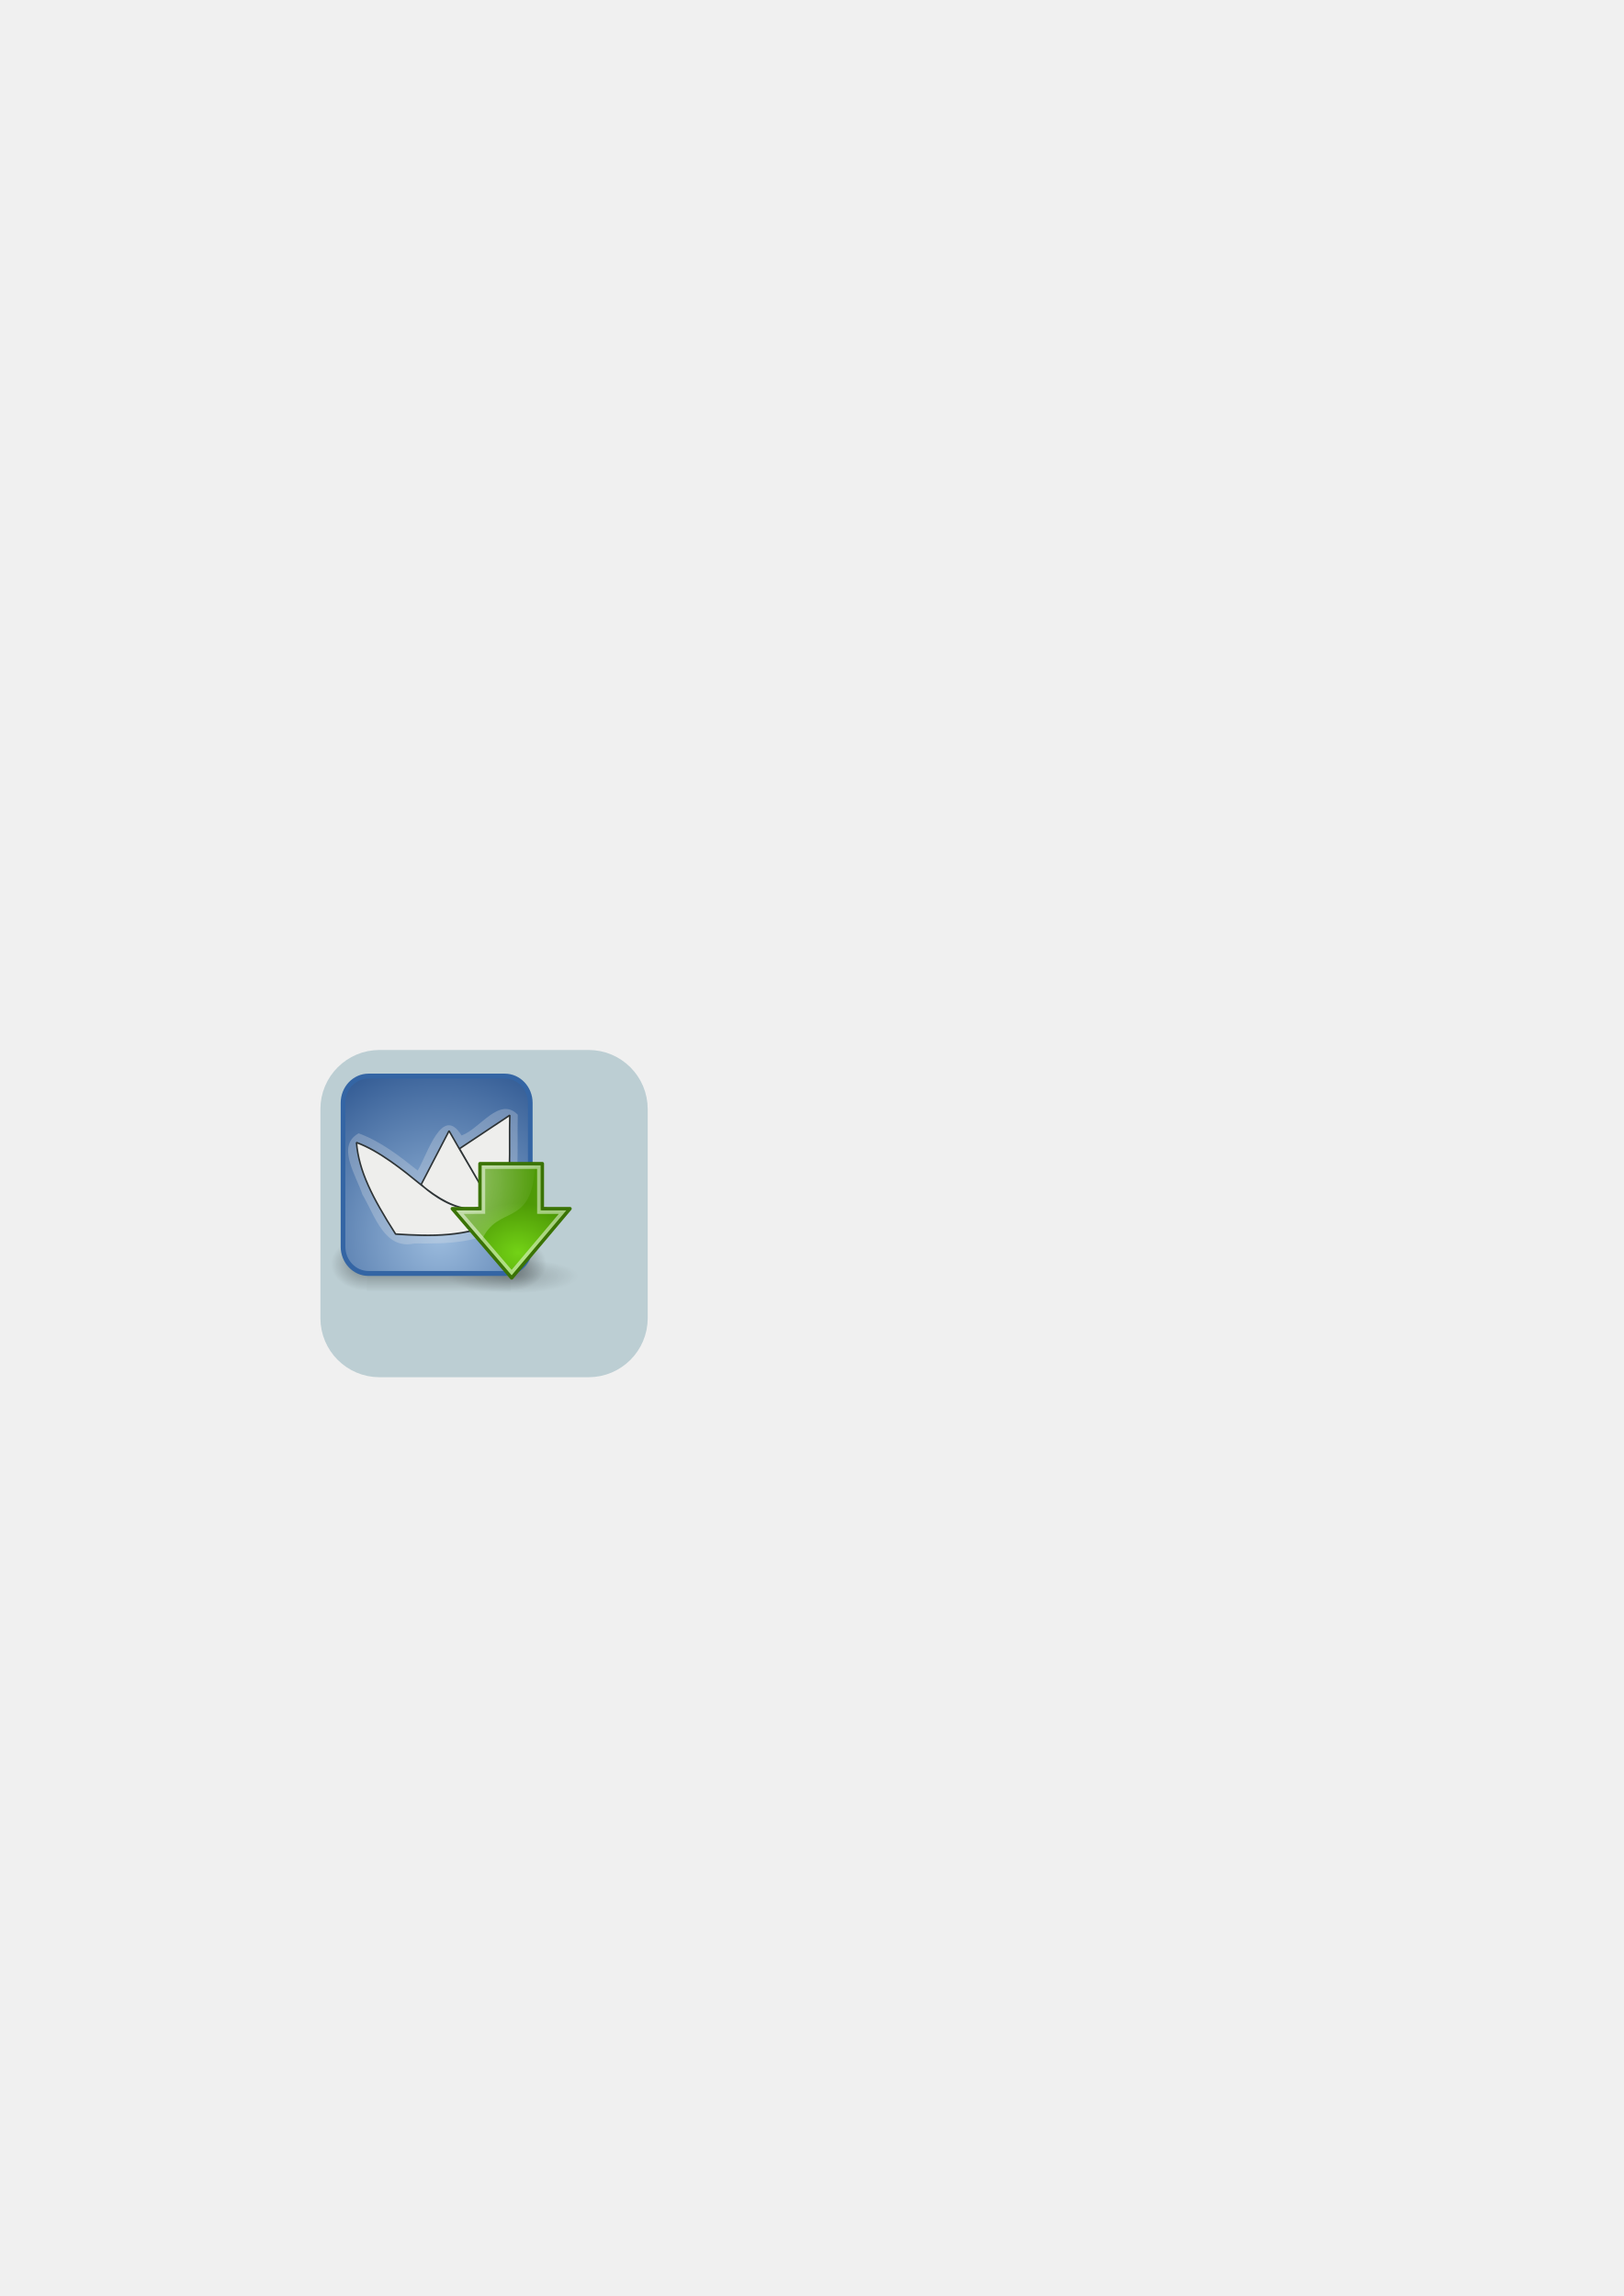
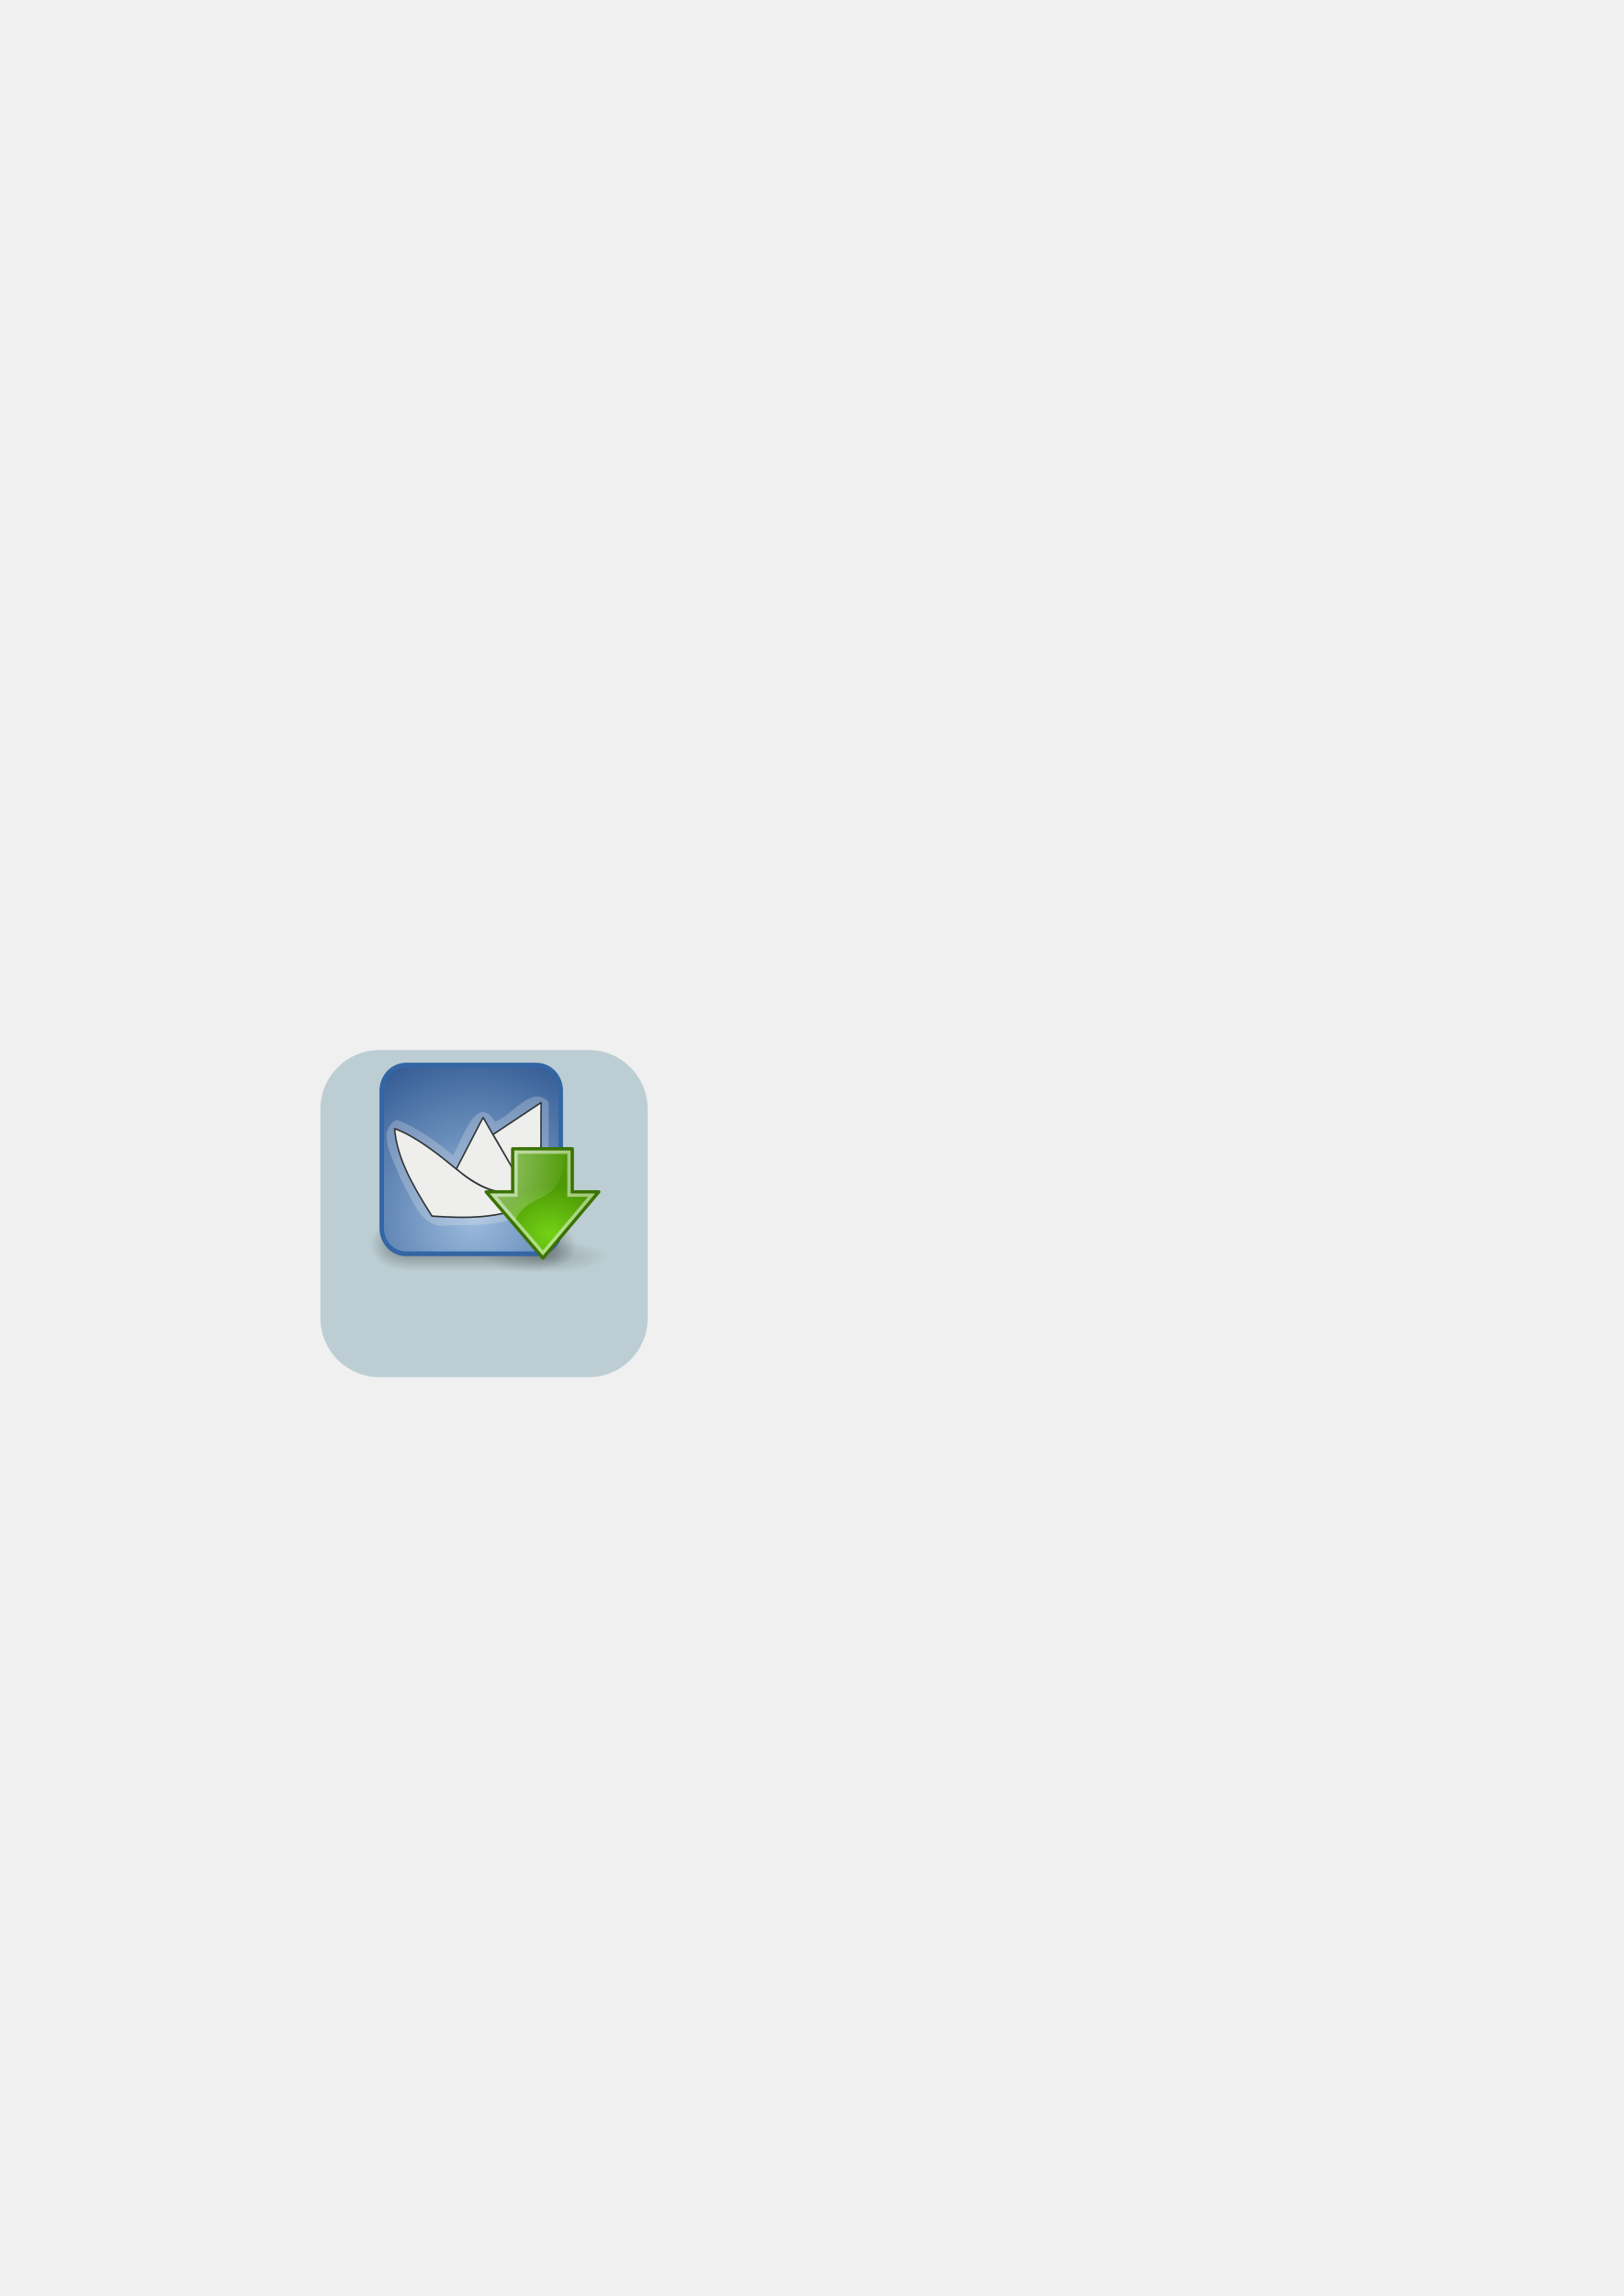
<svg xmlns="http://www.w3.org/2000/svg" xmlns:xlink="http://www.w3.org/1999/xlink" width="744.094" height="1052.362" id="svg2">
  <defs id="defs4">
    <linearGradient id="linearGradient4739">
      <stop style="stop-color:#bcced3;stop-opacity:1;" offset="0" id="stop4741" />
      <stop style="stop-color:#95cfff;stop-opacity:1;" offset="1" id="stop4743" />
    </linearGradient>
    <radialGradient gradientTransform="matrix(2.128185,0,0,2.128254,-29.01906,-39.91779)" gradientUnits="userSpaceOnUse" r="20.531" fy="35.596" fx="25.458" cy="35.596" cx="25.458" id="radialGradient2939" xlink:href="#linearGradient2933" />
    <linearGradient id="linearGradient2933">
      <stop id="stop2935" offset="0" style="stop-color:#9cbcde;stop-opacity:1" />
      <stop id="stop2937" offset="1" style="stop-color:#204a87" />
    </linearGradient>
    <linearGradient y2="609.505" x2="302.857" y1="366.648" x1="302.857" gradientTransform="matrix(2.774389,0,0,1.969706,-1892.179,-872.8854)" gradientUnits="userSpaceOnUse" id="linearGradient6715" xlink:href="#linearGradient5048" />
    <linearGradient id="linearGradient5048">
      <stop id="stop5050" offset="0" style="stop-color:black;stop-opacity:0;" />
      <stop style="stop-color:black;stop-opacity:1;" offset="0.5" id="stop5056" />
      <stop id="stop5052" offset="1" style="stop-color:black;stop-opacity:0;" />
    </linearGradient>
    <radialGradient r="117.143" fy="486.648" fx="605.714" cy="486.648" cx="605.714" gradientTransform="matrix(2.774389,0,0,1.969706,-1891.633,-872.8854)" gradientUnits="userSpaceOnUse" id="radialGradient6717" xlink:href="#linearGradient5060" />
    <linearGradient id="linearGradient5060">
      <stop id="stop5062" offset="0" style="stop-color:black;stop-opacity:1;" />
      <stop id="stop5064" offset="1" style="stop-color:black;stop-opacity:0;" />
    </linearGradient>
    <radialGradient r="117.143" fy="486.648" fx="605.714" cy="486.648" cx="605.714" gradientTransform="matrix(-2.774389,0,0,1.969706,112.7623,-872.8854)" gradientUnits="userSpaceOnUse" id="radialGradient6719" xlink:href="#linearGradient5060" />
    <linearGradient id="linearGradient6110">
      <stop id="stop6112" offset="0" style="stop-color:#3081ff;stop-opacity:1;" />
      <stop id="stop6114" offset="1" style="stop-color:#ffffff;stop-opacity:1;" />
    </linearGradient>
    <linearGradient id="linearGradient4123">
      <stop id="stop4125" offset="0" style="stop-color:#aac6e2;stop-opacity:1;" />
      <stop style="stop-color:#3465a4;stop-opacity:1;" offset="1" id="stop4136" />
    </linearGradient>
    <radialGradient r="17.171" fy="1.535" fx="15.987" cy="1.535" cx="15.987" gradientTransform="matrix(0,-2.046729,-1.55761,0,44.11559,66.93275)" gradientUnits="userSpaceOnUse" id="radialGradient1471" xlink:href="#linearGradient8650" />
    <radialGradient r="16.956" fy="20.494" fx="35.293" cy="20.494" cx="35.293" gradientTransform="matrix(0,-0.843022,1.020168,0,0.606436,42.58614)" gradientUnits="userSpaceOnUse" id="radialGradient1469" xlink:href="#linearGradient1442" />
    <radialGradient r="15.645" fy="36.421" fx="24.837" cy="36.421" cx="24.837" gradientTransform="matrix(1,0,0,0.536723,0,16.87306)" gradientUnits="userSpaceOnUse" id="radialGradient1444" xlink:href="#linearGradient8662" />
    <linearGradient id="linearGradient8650">
      <stop style="stop-color:#ffffff;stop-opacity:1;" offset="0" id="stop8652" />
      <stop style="stop-color:#ffffff;stop-opacity:0;" offset="1" id="stop8654" />
    </linearGradient>
    <linearGradient id="linearGradient8662">
      <stop style="stop-color:#000000;stop-opacity:1;" offset="0" id="stop8664" />
      <stop style="stop-color:#000000;stop-opacity:0;" offset="1" id="stop8666" />
    </linearGradient>
    <linearGradient id="linearGradient1442">
      <stop style="stop-color:#73d216" offset="0" id="stop1444" />
      <stop style="stop-color:#4e9a06" offset="1" id="stop1446" />
    </linearGradient>
    <radialGradient xlink:href="#linearGradient1442" id="radialGradient5986" gradientUnits="userSpaceOnUse" gradientTransform="matrix(0,-0.843022,1.020168,0,0.606436,42.58614)" cx="35.293" cy="20.494" fx="35.293" fy="20.494" r="16.956" />
    <radialGradient xlink:href="#linearGradient8650" id="radialGradient5988" gradientUnits="userSpaceOnUse" gradientTransform="matrix(0,-2.046729,-1.55761,0,44.11559,66.93275)" cx="15.987" cy="1.535" fx="15.987" fy="1.535" r="17.171" />
    <radialGradient xlink:href="#linearGradient8662" id="radialGradient5990" gradientUnits="userSpaceOnUse" gradientTransform="matrix(1,0,0,0.536723,0,16.87306)" cx="24.837" cy="36.421" fx="24.837" fy="36.421" r="15.645" />
  </defs>
  <g id="layer1">
    <rect style="opacity:1;fill:#bcced3;fill-opacity:1;stroke:#bcced3;stroke-width:21.79;stroke-linecap:round;stroke-linejoin:round;stroke-miterlimit:4;stroke-dasharray:none;stroke-dashoffset:0;stroke-opacity:1" id="rect2160" width="128.21" height="128.21" x="157.724" y="492.143" ry="16.21" />
-     <path transform="matrix(1.926672,0,0,0.9446557,187.175,550.5166)" d="M 40.482 36.421 A 15.645 8.397 0 1 1  9.192,36.421 A 15.645 8.397 0 1 1  40.482 36.421 z" id="path8660" style="opacity:0.205;color:#000000;fill:url(#radialGradient5990);fill-opacity:1;fill-rule:evenodd;stroke:none;stroke-width:1;stroke-linecap:butt;stroke-linejoin:miter;marker:none;marker-start:none;marker-mid:none;marker-end:none;stroke-miterlimit:10;stroke-dasharray:none;stroke-dashoffset:0;stroke-opacity:1;visibility:visible;display:inline;overflow:visible" />
-     <g id="g4877" transform="matrix(2.142223,0,0,2.257929,147.7331,485.272)">
+     <path transform="matrix(1.842252,0,0,0.9032642,203.5925,542.9582)" d="M 40.482 36.421 A 15.645 8.397 0 1 1  9.192,36.421 A 15.645 8.397 0 1 1  40.482 36.421 z" id="path8660" style="opacity:0.205;color:#000000;fill:url(#radialGradient5990);fill-opacity:1;fill-rule:evenodd;stroke:none;stroke-width:1;stroke-linecap:butt;stroke-linejoin:miter;marker:none;marker-start:none;marker-mid:none;marker-end:none;stroke-miterlimit:10;stroke-dasharray:none;stroke-dashoffset:0;stroke-opacity:1;visibility:visible;display:inline;overflow:visible" />
+     <g id="g4877" transform="matrix(2.048358,0,0,2.158994,165.8788,480.5724)">
      <g id="g6707" transform="matrix(2.29904e-2,0,0,2.345443e-2,45.3408,39.64914)">
        <rect y="-150.697" x="-1559.252" height="478.357" width="1339.633" id="rect6709" style="opacity:0.402;color:#000000;fill:url(#linearGradient6715);fill-opacity:1;fill-rule:nonzero;stroke:none;stroke-width:1;stroke-linecap:round;stroke-linejoin:miter;marker:none;marker-start:none;marker-mid:none;marker-end:none;stroke-miterlimit:4;stroke-dasharray:none;stroke-dashoffset:0;stroke-opacity:1;visibility:visible;display:inline;overflow:visible" />
        <path id="path6711" d="M -219.619,-150.68 C -219.619,-150.68 -219.619,327.65 -219.619,327.65 C -76.745,328.551 125.781,220.481 125.781,88.454 C 125.781,-43.572 -33.655,-150.68 -219.619,-150.68 z " style="opacity:0.402;color:#000000;fill:url(#radialGradient6717);fill-opacity:1;fill-rule:nonzero;stroke:none;stroke-width:1;stroke-linecap:round;stroke-linejoin:miter;marker:none;marker-start:none;marker-mid:none;marker-end:none;stroke-miterlimit:4;stroke-dasharray:none;stroke-dashoffset:0;stroke-opacity:1;visibility:visible;display:inline;overflow:visible" />
        <path style="opacity:0.402;color:#000000;fill:url(#radialGradient6719);fill-opacity:1;fill-rule:nonzero;stroke:none;stroke-width:1;stroke-linecap:round;stroke-linejoin:miter;marker:none;marker-start:none;marker-mid:none;marker-end:none;stroke-miterlimit:4;stroke-dasharray:none;stroke-dashoffset:0;stroke-opacity:1;visibility:visible;display:inline;overflow:visible" d="M -1559.252,-150.68 C -1559.252,-150.68 -1559.252,327.65 -1559.252,327.65 C -1702.127,328.551 -1904.652,220.481 -1904.652,88.454 C -1904.652,-43.572 -1745.216,-150.68 -1559.252,-150.68 z " id="path6713" />
      </g>
      <rect style="opacity:1;color:#000000;fill:url(#radialGradient2939);fill-opacity:1;fill-rule:evenodd;stroke:#3465a4;stroke-width:1;stroke-linecap:butt;stroke-linejoin:bevel;marker:none;marker-start:none;marker-mid:none;marker-end:none;stroke-miterlimit:10;stroke-dasharray:none;stroke-dashoffset:0;stroke-opacity:1;visibility:visible;display:inline;overflow:visible" id="rect11518" width="40.062" height="40.062" x="4.415" y="3.523" rx="5.455" ry="5.455" />
      <path id="path4150" d="M 29.771,15.572 C 25.633,9.167 22.486,19.382 20.396,22.697 C 16.505,19.744 12.441,16.75 7.762,15.139 C 2.872,17.693 7.258,23.725 8.541,27.514 C 11.266,31.872 13.254,38.87 19.733,37.495 C 26.606,37.556 34.306,37.526 39.896,33.225 C 42.347,26.216 41.62,18.661 41.8,11.36 C 37.844,7.525 33.7,14.277 29.771,15.572 z " style="fill:#eeeeec;fill-opacity:0.258;stroke:none;stroke-width:0.355;stroke-linecap:round;stroke-linejoin:bevel;stroke-miterlimit:4;stroke-dasharray:none;stroke-opacity:1" />
      <path id="rect2187" d="M 7.291,17.003 C 12.131,18.666 17.321,22.646 21.174,25.641 C 28.072,31.002 36.939,34.684 40.066,20.789 C 36.223,39.259 21.101,25.54 21.133,25.535 L 27.1,14.637 L 29.317,18.311 L 35.344,28.123 L 29.336,18.255 L 40.097,11.465 C 39.87,18.518 40.677,25.846 38.31,32.734 C 30.828,36.296 23.146,36.037 15.664,35.586 C 10.643,28.117 7.798,22.771 7.291,17.003 z " style="fill:#eeeeec;fill-opacity:1;stroke:#2e3436;stroke-width:0.328;stroke-linecap:round;stroke-linejoin:bevel;stroke-miterlimit:4;stroke-dasharray:none;stroke-opacity:1" />
    </g>
-     <g id="g1464" transform="matrix(-1.586436,0,0,-1.586435,271.5613,594.4393)">
+     <g id="g1464" transform="matrix(-1.516924,0,0,-1.516923,284.2813,584.9564)">
      <path style="opacity:1;color:#000000;fill:url(#radialGradient5986);fill-opacity:1;fill-rule:evenodd;stroke:#3a7304;stroke-width:1;stroke-linecap:round;stroke-linejoin:round;marker:none;marker-start:none;marker-mid:none;marker-end:none;stroke-miterlimit:10;stroke-dasharray:none;stroke-dashoffset:0;stroke-opacity:1;visibility:visible;display:inline;overflow:visible" d="M 14.519,38.5 L 32.524,38.496 L 32.524,25.504 L 40.52,25.497 L 23.375,5.499 L 6.529,25.497 L 14.524,25.501 L 14.519,38.5 z " id="path8643" />
      <path style="opacity:0.508;color:#000000;fill:url(#radialGradient5988);fill-opacity:1;fill-rule:evenodd;stroke:none;stroke-width:1;stroke-linecap:round;stroke-linejoin:round;marker:none;marker-start:none;marker-mid:none;marker-end:none;stroke-miterlimit:10;stroke-dasharray:none;stroke-dashoffset:0;stroke-opacity:1;visibility:visible;display:inline;overflow:visible" d="M 39.43,24.993 L 32.023,25.005 L 32.026,37.998 L 16.648,37.989 C 17.418,19.648 27.37,26.996 32.029,16.342 L 39.43,24.993 z " id="path8645" />
      <path id="path8658" d="M 15.521,37.496 L 31.522,37.5 L 31.522,24.507 L 38.339,24.491 L 23.385,7.039 L 8.678,24.496 L 15.518,24.501 L 15.521,37.496 z " style="opacity:0.481;color:#000000;fill:none;fill-opacity:1;fill-rule:evenodd;stroke:#ffffff;stroke-width:1;stroke-linecap:butt;stroke-linejoin:miter;marker:none;marker-start:none;marker-mid:none;marker-end:none;stroke-miterlimit:10;stroke-dasharray:none;stroke-dashoffset:0;stroke-opacity:1;visibility:visible;display:inline;overflow:visible" />
    </g>
  </g>
</svg>
